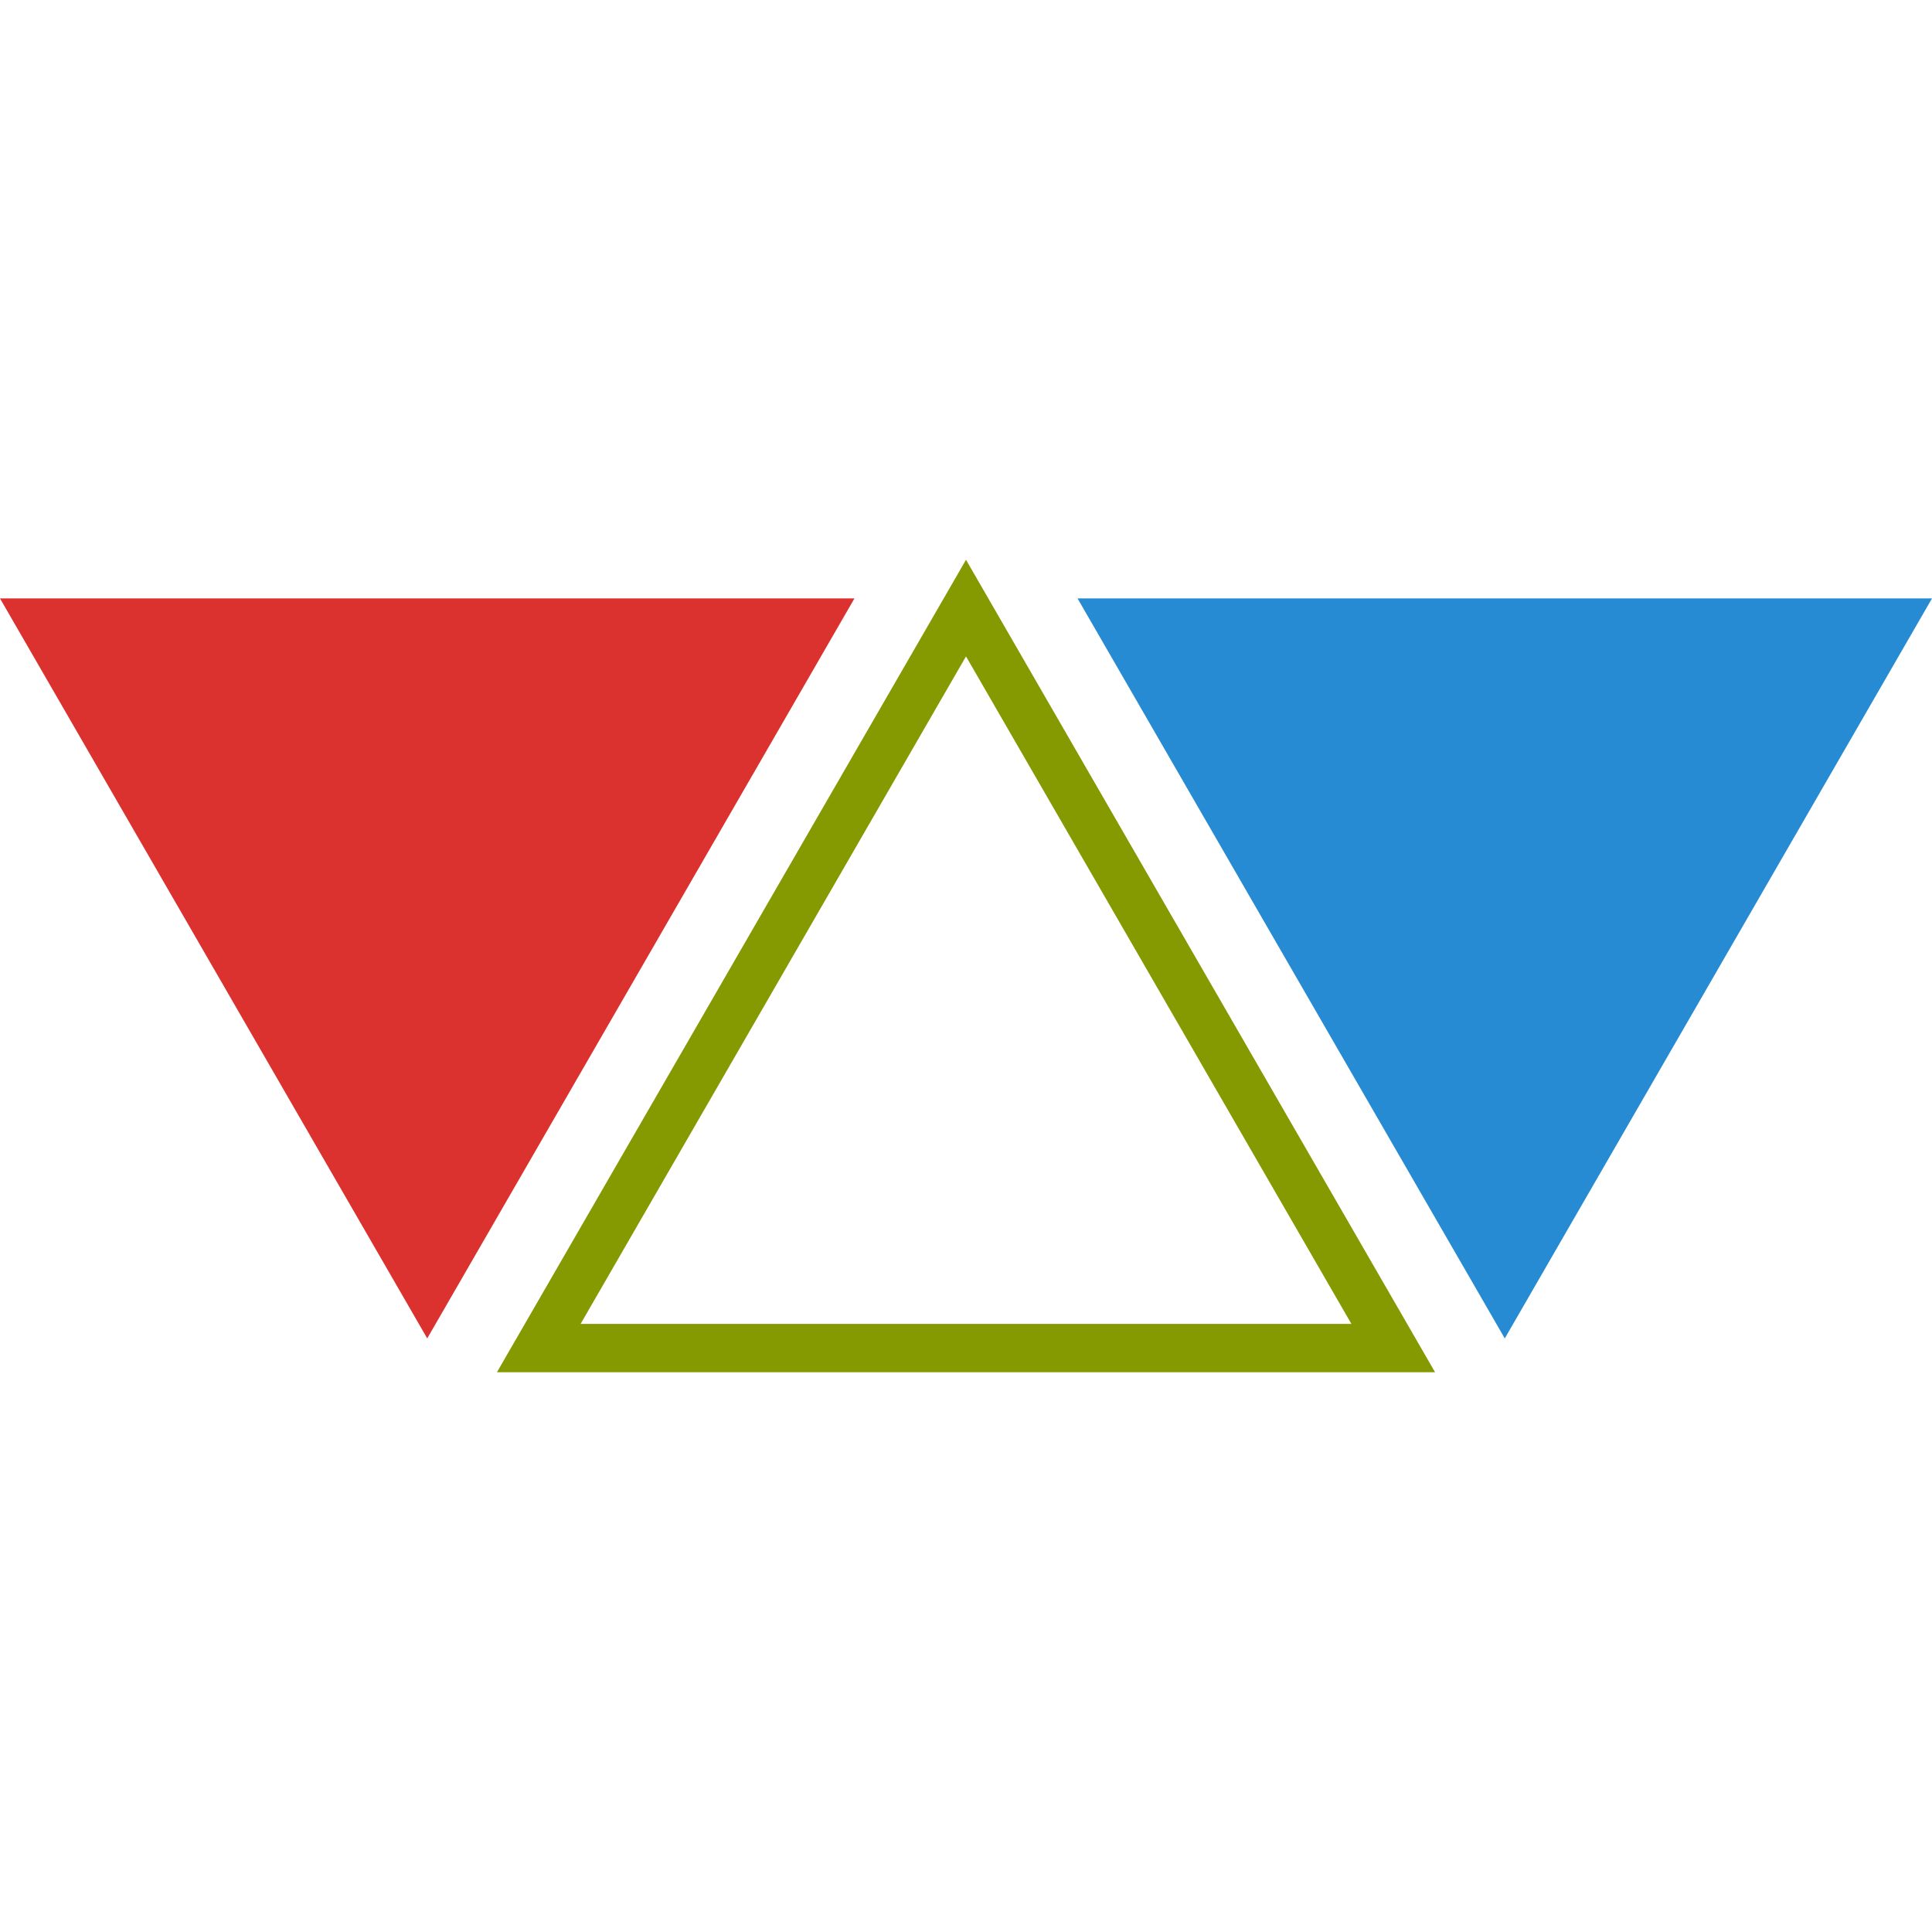
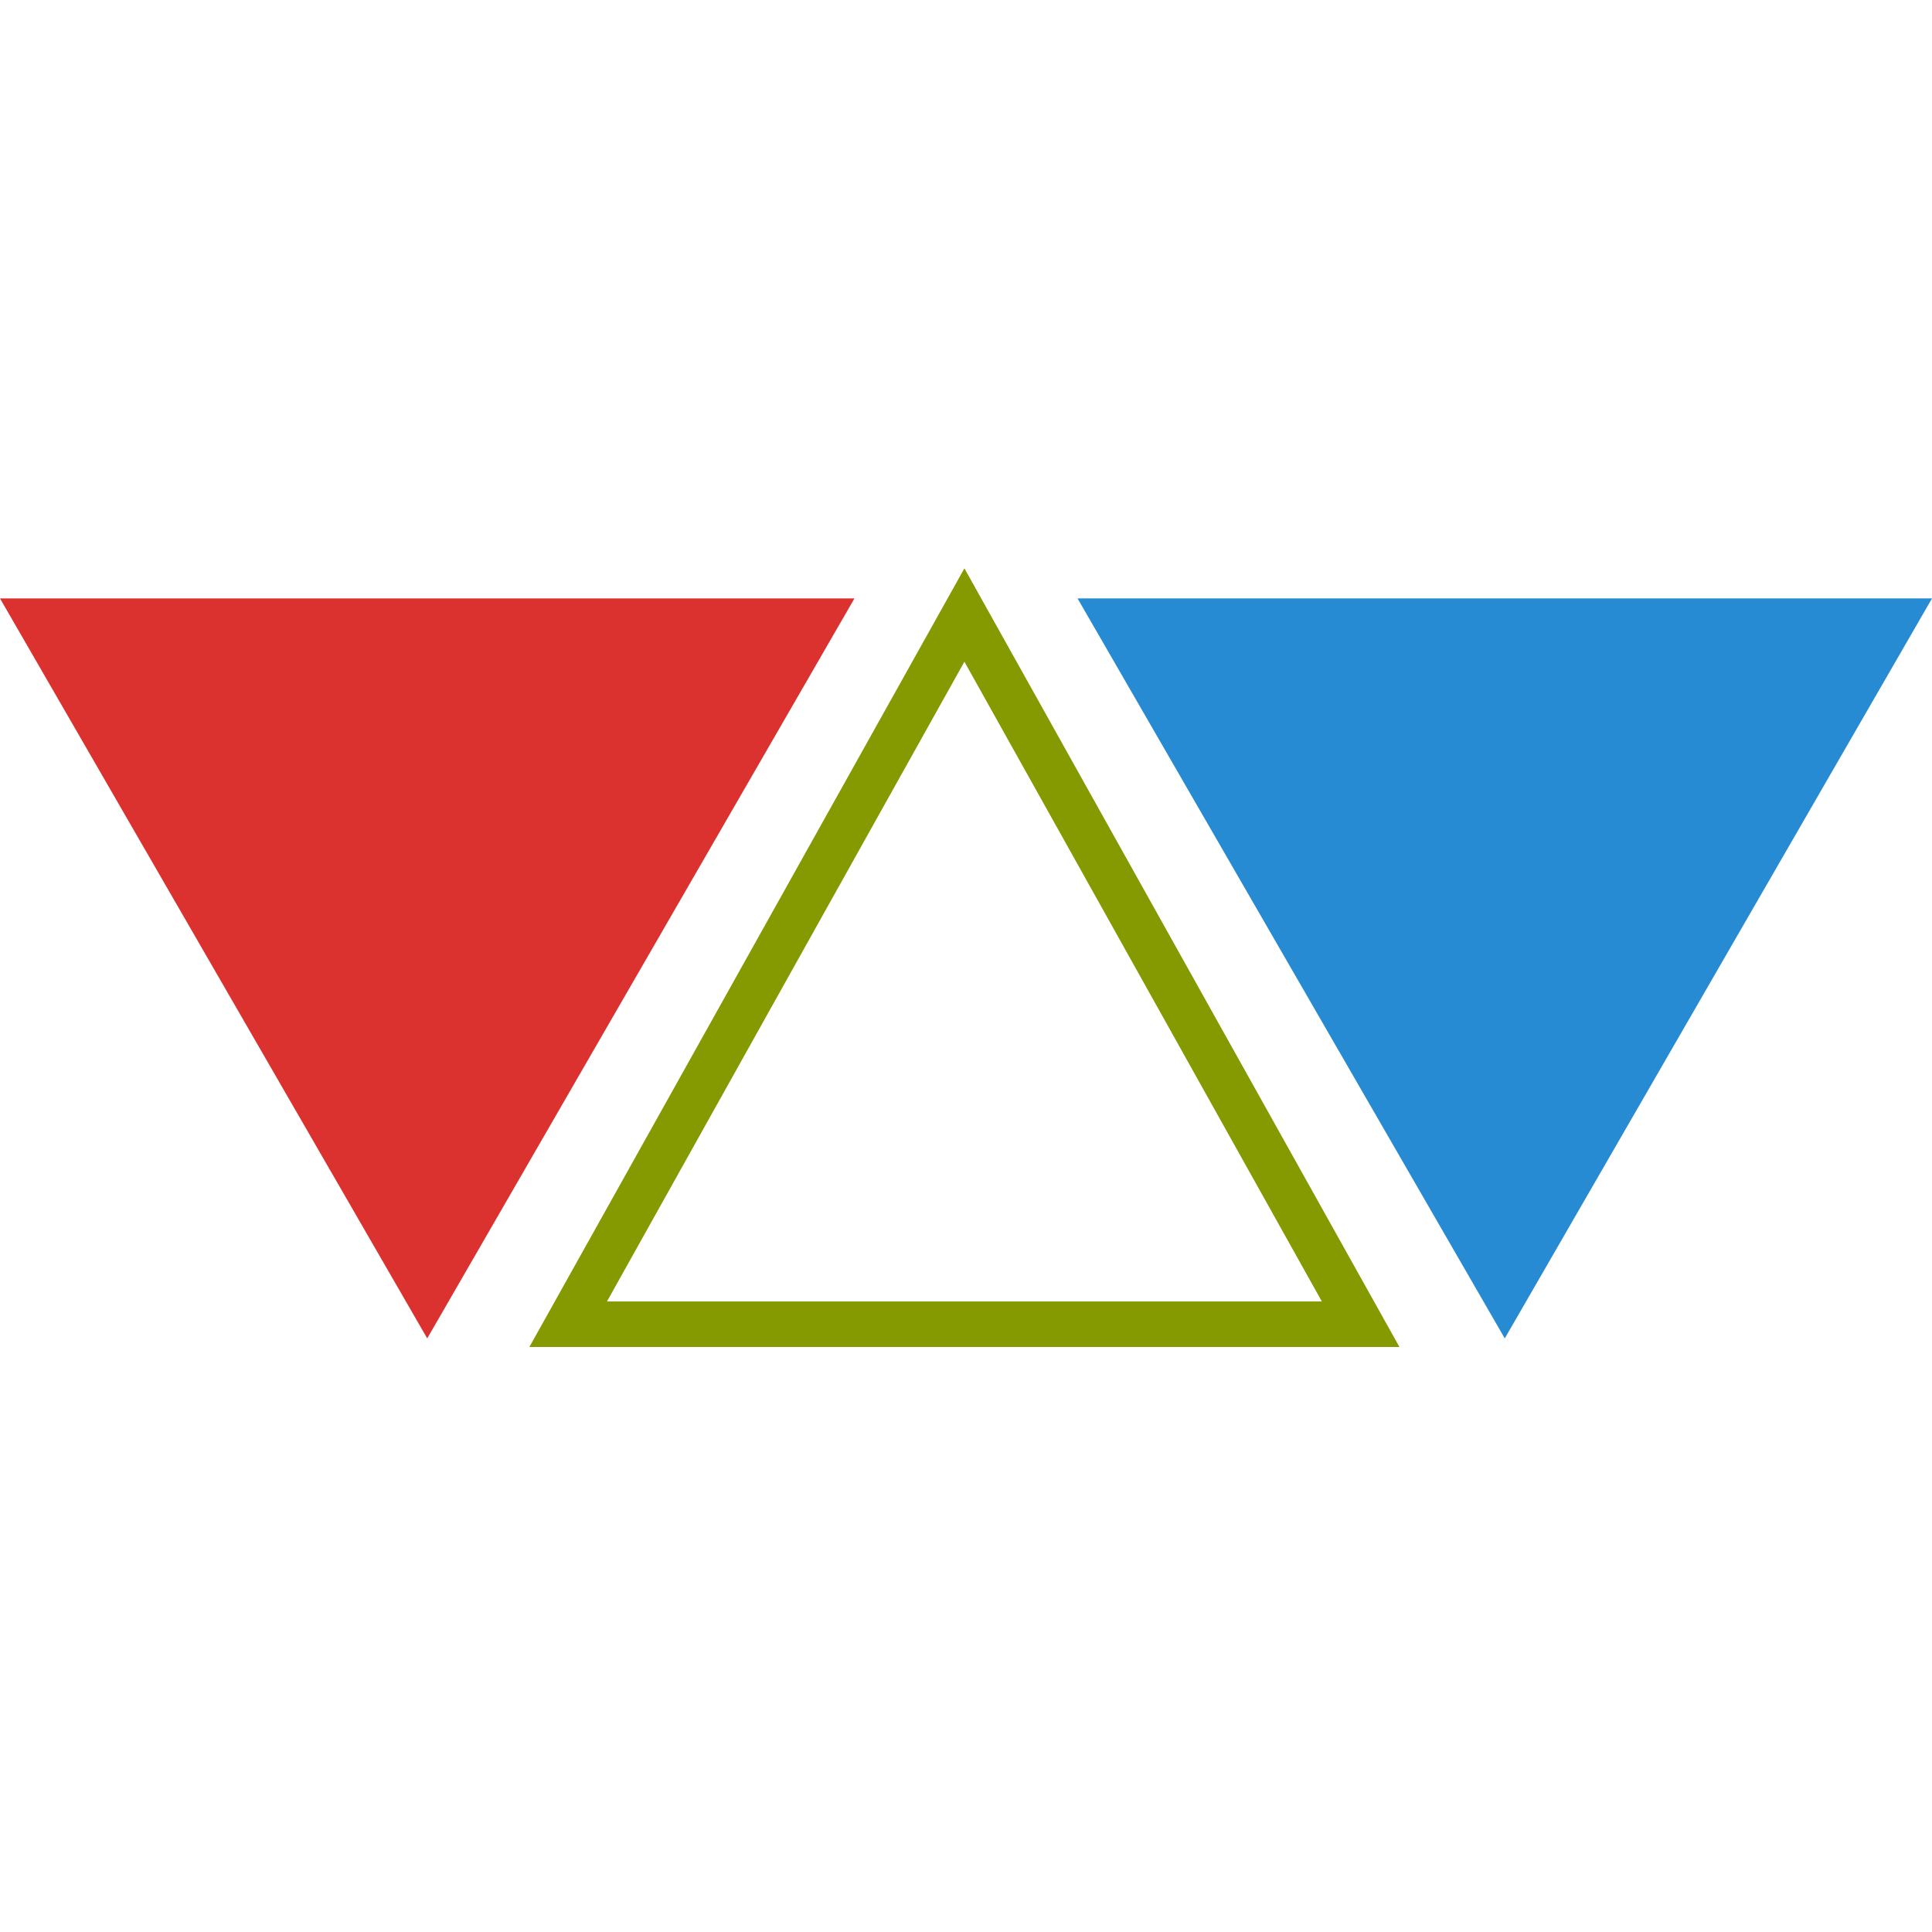
<svg xmlns="http://www.w3.org/2000/svg" version="1.1" id="svg-rdix-logo" viewBox="0 0 319.999 319.999" height="320" width="320">
  <defs id="defs-rdix" />
  <g id="layer-rdix-logo">
-     <g transform="translate(0,1.199985)" id="g822">
-       <path id="left-green" d="M 70.762,220.482 141.524,97.917 H -5e-4 Z" style="fill:#dc322f;fill-opacity:1" Fill="#859900" />
-       <path id="middle-yellow" d="m 160,99.517 70.762,122.564 H 89.237 Z" style="fill:none;fill-opacity:1;stroke:#859900;stroke-width:8;stroke-miterlimit:4;stroke-dasharray:none;stroke-opacity:1" Fill="#B58900" />
-       <path id="right-blue" d="M 249.237,220.482 320,97.917 H 178.475 Z" style="fill:#268bd2" Fill="#268BD2" />
-     </g>
+     <path Fill="#859900" style="fill:#dc322f;fill-opacity:1" d="M 70.762,221.681 141.524,99.117 H -5e-4 Z" id="left-green" />
+     <path Fill="#B58900" style="fill:none;fill-opacity:1;stroke:#859900;stroke-width:7.542;stroke-miterlimit:4;stroke-dasharray:none;stroke-opacity:1" d="M 159.736,101.866 225.364,219.329 H 94.108 Z" id="middle-yellow" />
+     <path Fill="#268BD2" style="fill:#268bd2" d="M 249.237,221.681 320,99.117 H 178.475 Z" id="right-blue" />
  </g>
</svg>
